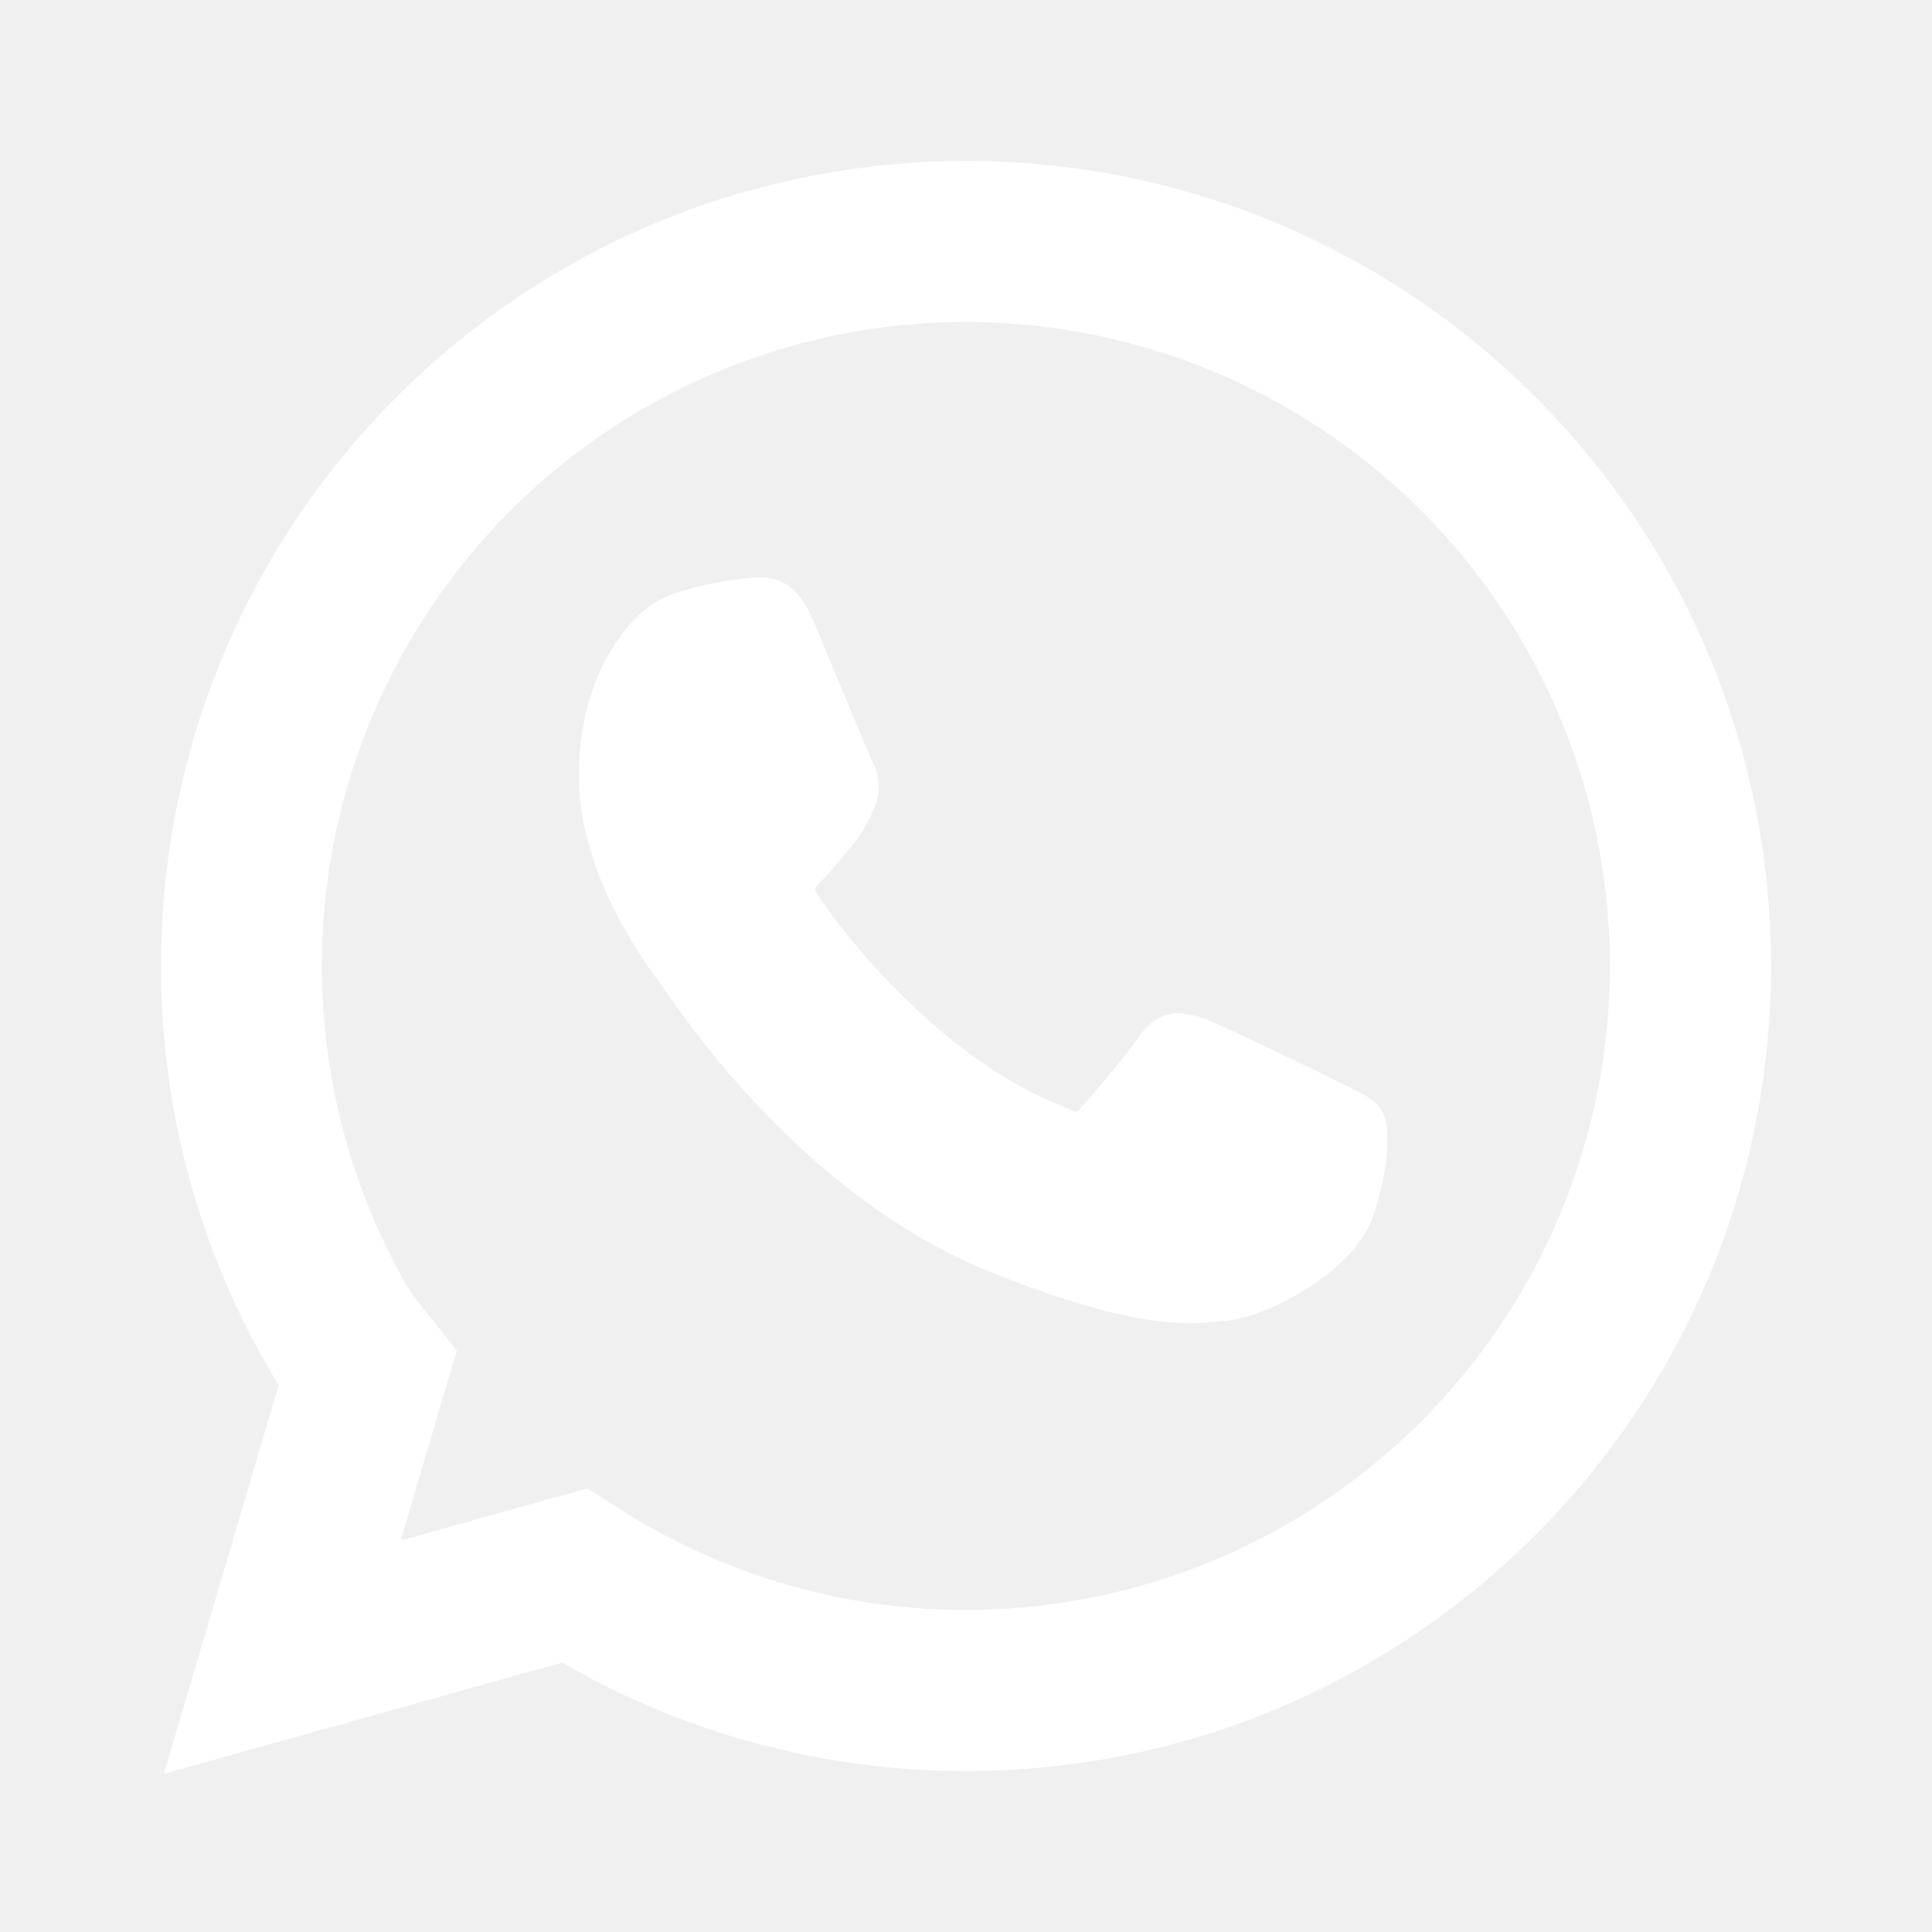
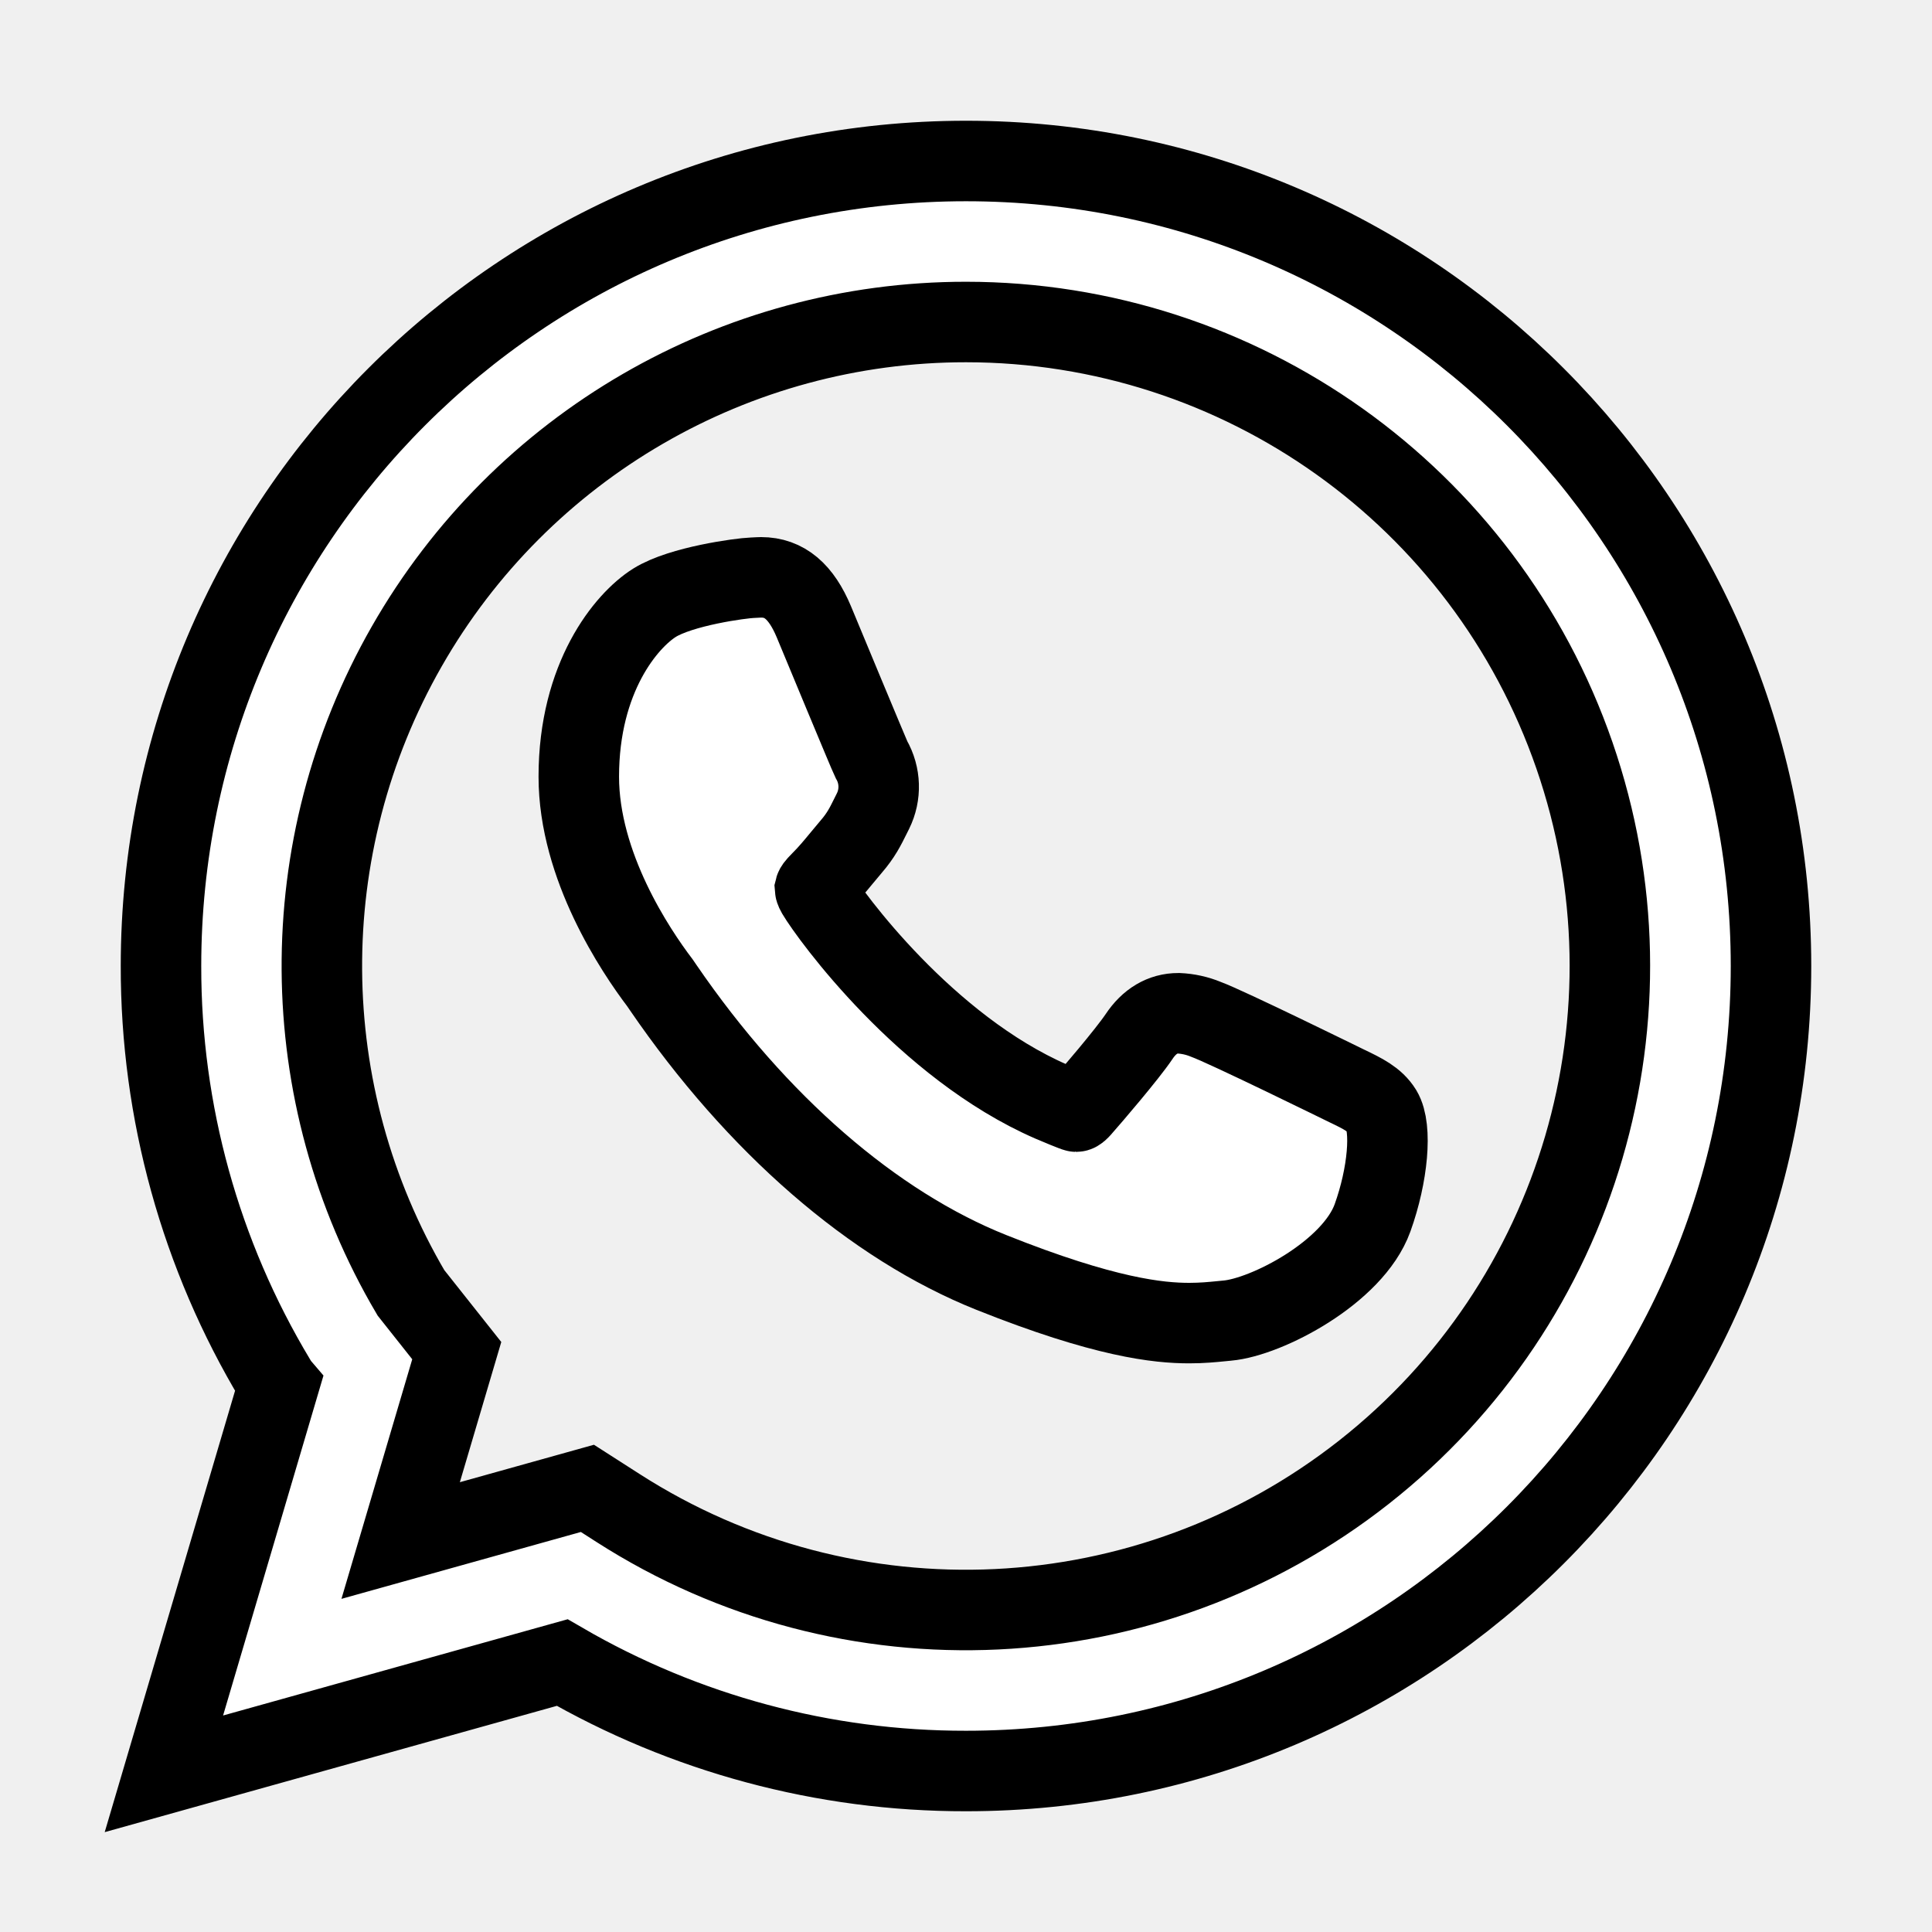
- <svg xmlns="http://www.w3.org/2000/svg" id="whatsapp" class="text-white" aria-hidden="true" fill="none" viewBox="0 0 24 24">
-   <path fill="#ffffff" fill-rule="evenodd" d="M12 4a8 8 0 0 0-6.895 12.06l.569.718-.697 2.359 2.32-.648.379.243A8 8 0 1 0 12 4ZM2 12C2 6.477 6.477 2 12 2s10 4.477 10 10-4.477 10-10 10a9.96 9.96 0 0 1-5.016-1.347l-4.948 1.382 1.426-4.829-.006-.007-.033-.055A9.958 9.958 0 0 1 2 12Z" clip-rule="evenodd" />
-   <path fill="#ffffff" d="M16.735 13.492c-.038-.018-1.497-.736-1.756-.83a1.008 1.008 0 0 0-.34-.075c-.196 0-.362.098-.49.291-.146.217-.587.732-.723.886-.018.02-.042.045-.057.045-.013 0-.239-.093-.307-.123-1.564-.68-2.751-2.313-2.914-2.589-.023-.04-.024-.057-.024-.057.005-.021.058-.074.085-.101.08-.079.166-.182.249-.283l.117-.14c.121-.14.175-.25.237-.375l.033-.066a.68.68 0 0 0-.02-.64c-.034-.069-.65-1.555-.715-1.711-.158-.377-.366-.552-.655-.552-.027 0 0 0-.112.005-.137.005-.883.104-1.213.311-.35.22-.94.924-.94 2.16 0 1.112.705 2.162 1.008 2.561l.041.06c1.161 1.695 2.608 2.951 4.074 3.537 1.412.564 2.081.63 2.461.63.16 0 .288-.013.4-.024l.072-.007c.488-.043 1.56-.599 1.804-1.276.192-.534.243-1.117.115-1.329-.088-.144-.239-.216-.43-.308Z" />
+ <svg xmlns="http://www.w3.org/2000/svg" id="whatsapp" class="text-white" aria-hidden="true" fill="currentColor" viewBox="0 0 24 24">
+   <path stroke="currentColor" fill="#ffffff" fill-rule="evenodd" d="M12 4a8 8 0 0 0-6.895 12.06l.569.718-.697 2.359 2.32-.648.379.243A8 8 0 1 0 12 4ZM2 12C2 6.477 6.477 2 12 2s10 4.477 10 10-4.477 10-10 10a9.96 9.96 0 0 1-5.016-1.347l-4.948 1.382 1.426-4.829-.006-.007-.033-.055A9.958 9.958 0 0 1 2 12Z" clip-rule="evenodd" />
+   <path stroke="currentColor" fill="#ffffff" d="M16.735 13.492c-.038-.018-1.497-.736-1.756-.83a1.008 1.008 0 0 0-.34-.075c-.196 0-.362.098-.49.291-.146.217-.587.732-.723.886-.018.02-.042.045-.057.045-.013 0-.239-.093-.307-.123-1.564-.68-2.751-2.313-2.914-2.589-.023-.04-.024-.057-.024-.057.005-.021.058-.074.085-.101.08-.079.166-.182.249-.283l.117-.14c.121-.14.175-.25.237-.375l.033-.066a.68.68 0 0 0-.02-.64c-.034-.069-.65-1.555-.715-1.711-.158-.377-.366-.552-.655-.552-.027 0 0 0-.112.005-.137.005-.883.104-1.213.311-.35.22-.94.924-.94 2.16 0 1.112.705 2.162 1.008 2.561l.041.06c1.161 1.695 2.608 2.951 4.074 3.537 1.412.564 2.081.63 2.461.63.16 0 .288-.013.4-.024l.072-.007c.488-.043 1.56-.599 1.804-1.276.192-.534.243-1.117.115-1.329-.088-.144-.239-.216-.43-.308Z" />
</svg>
